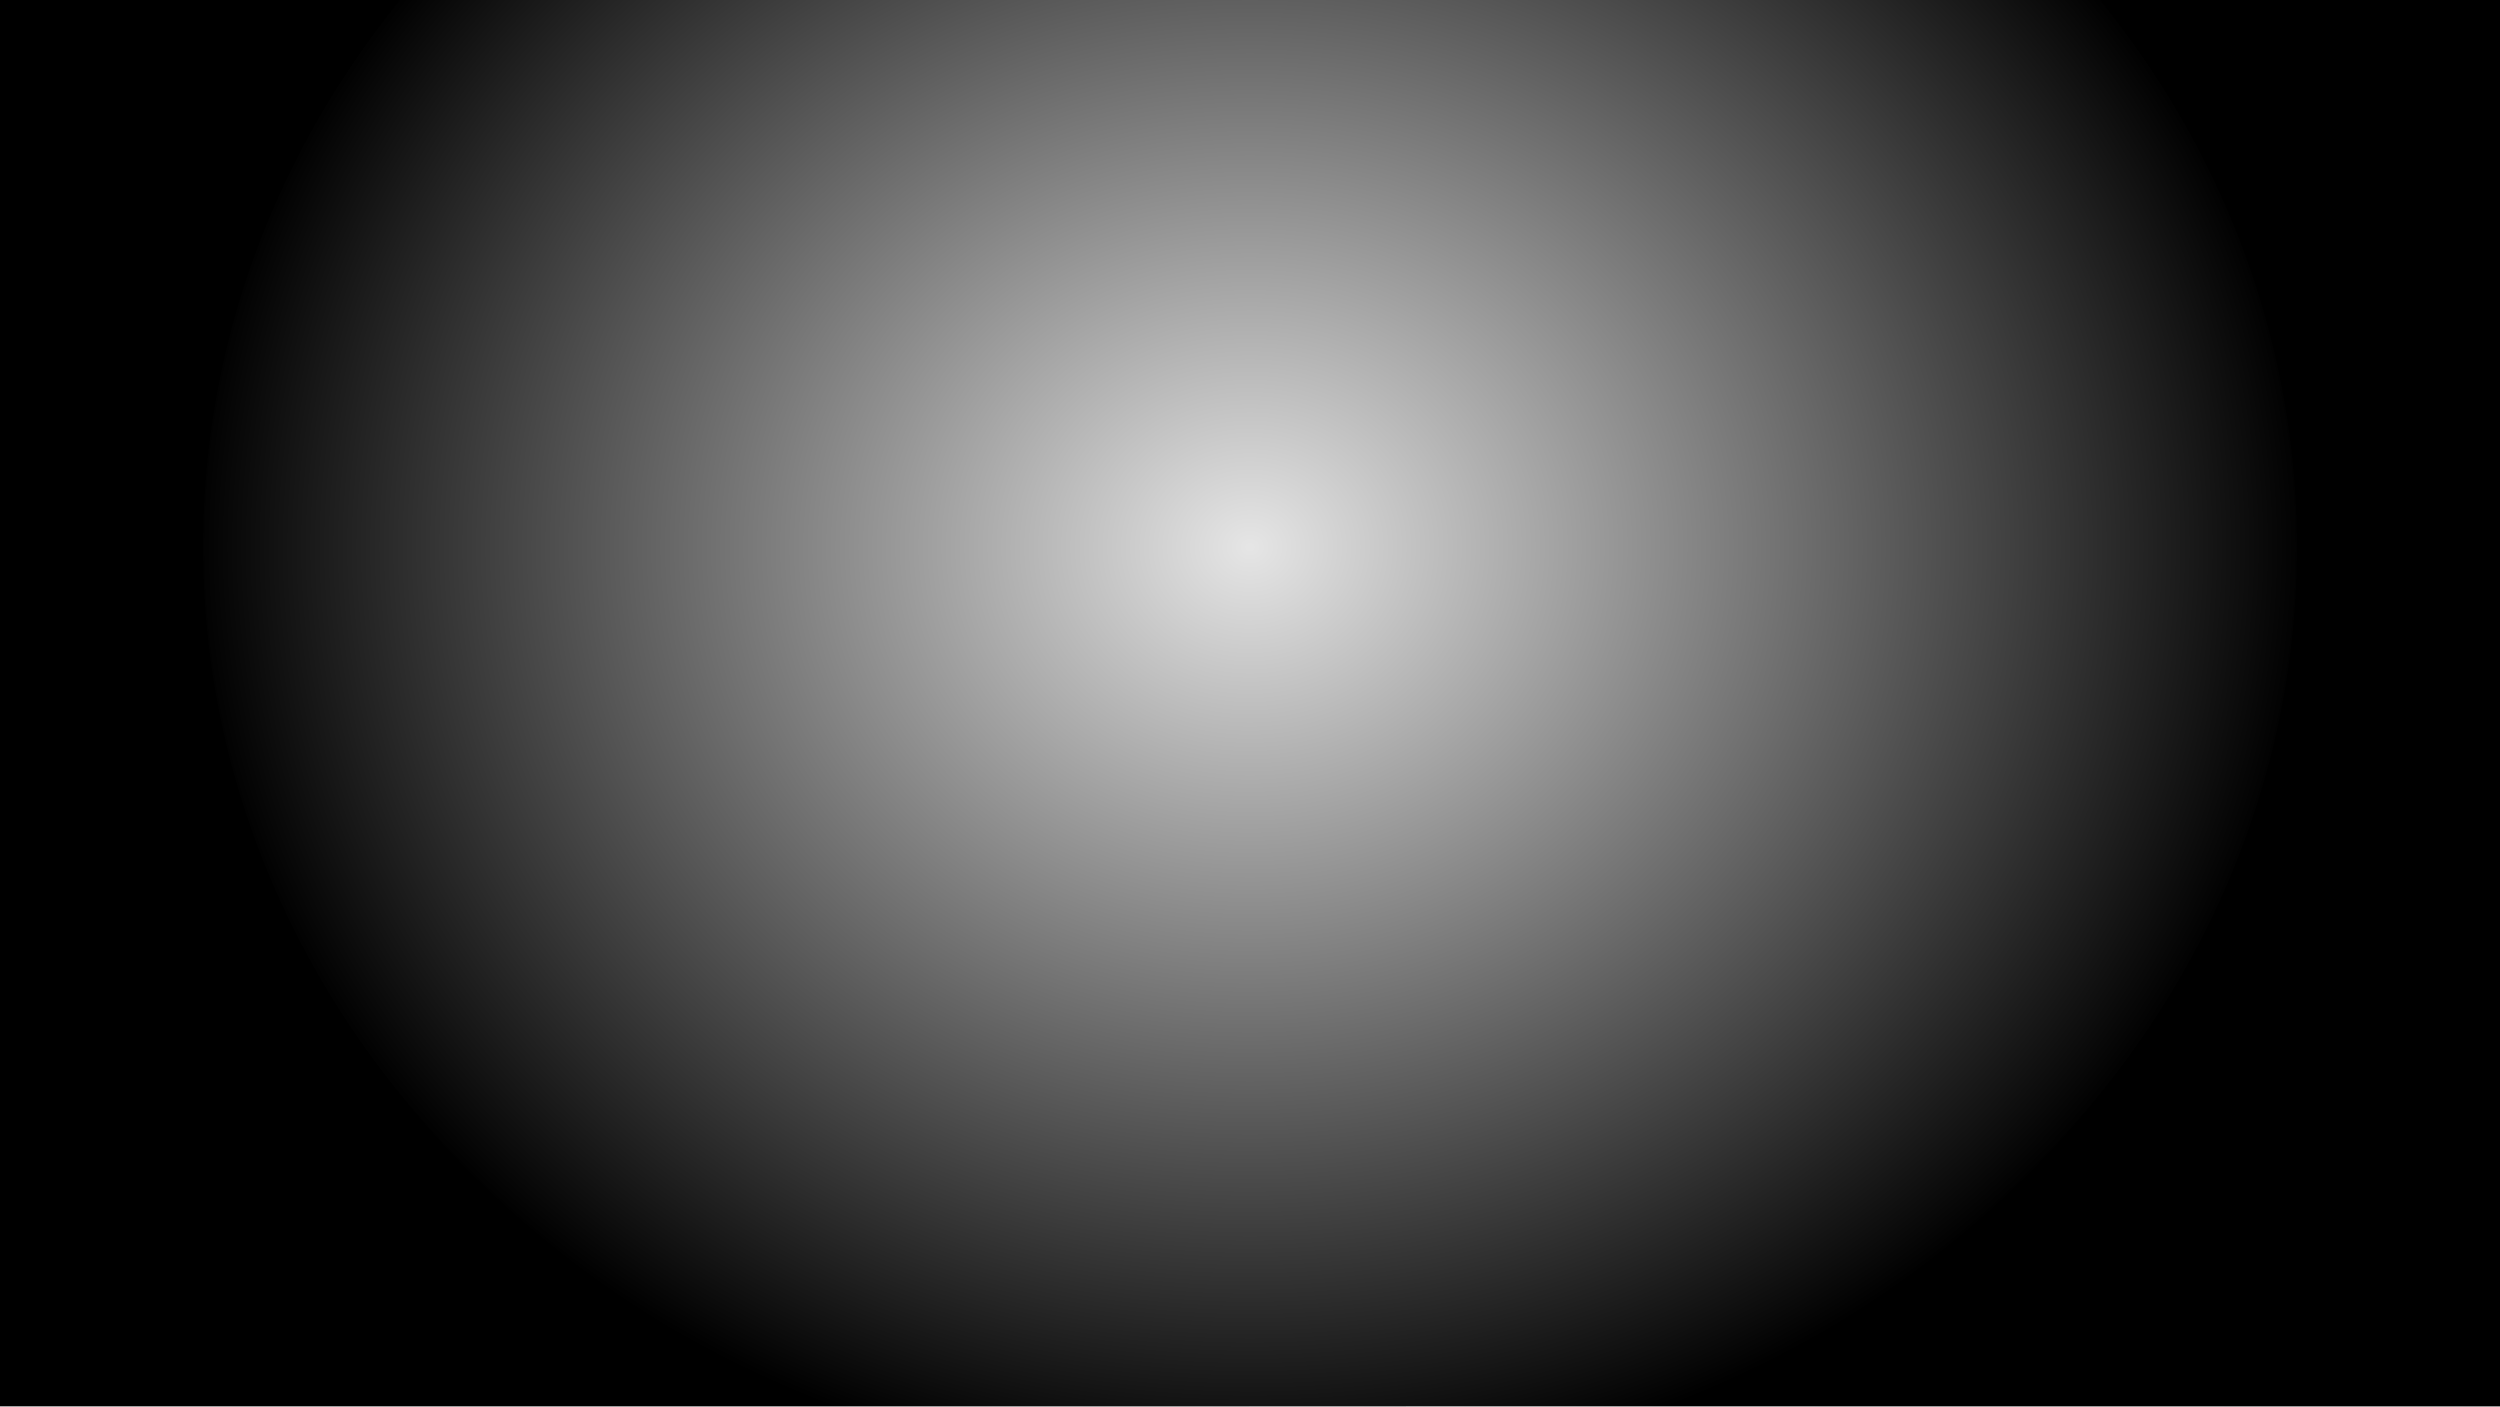
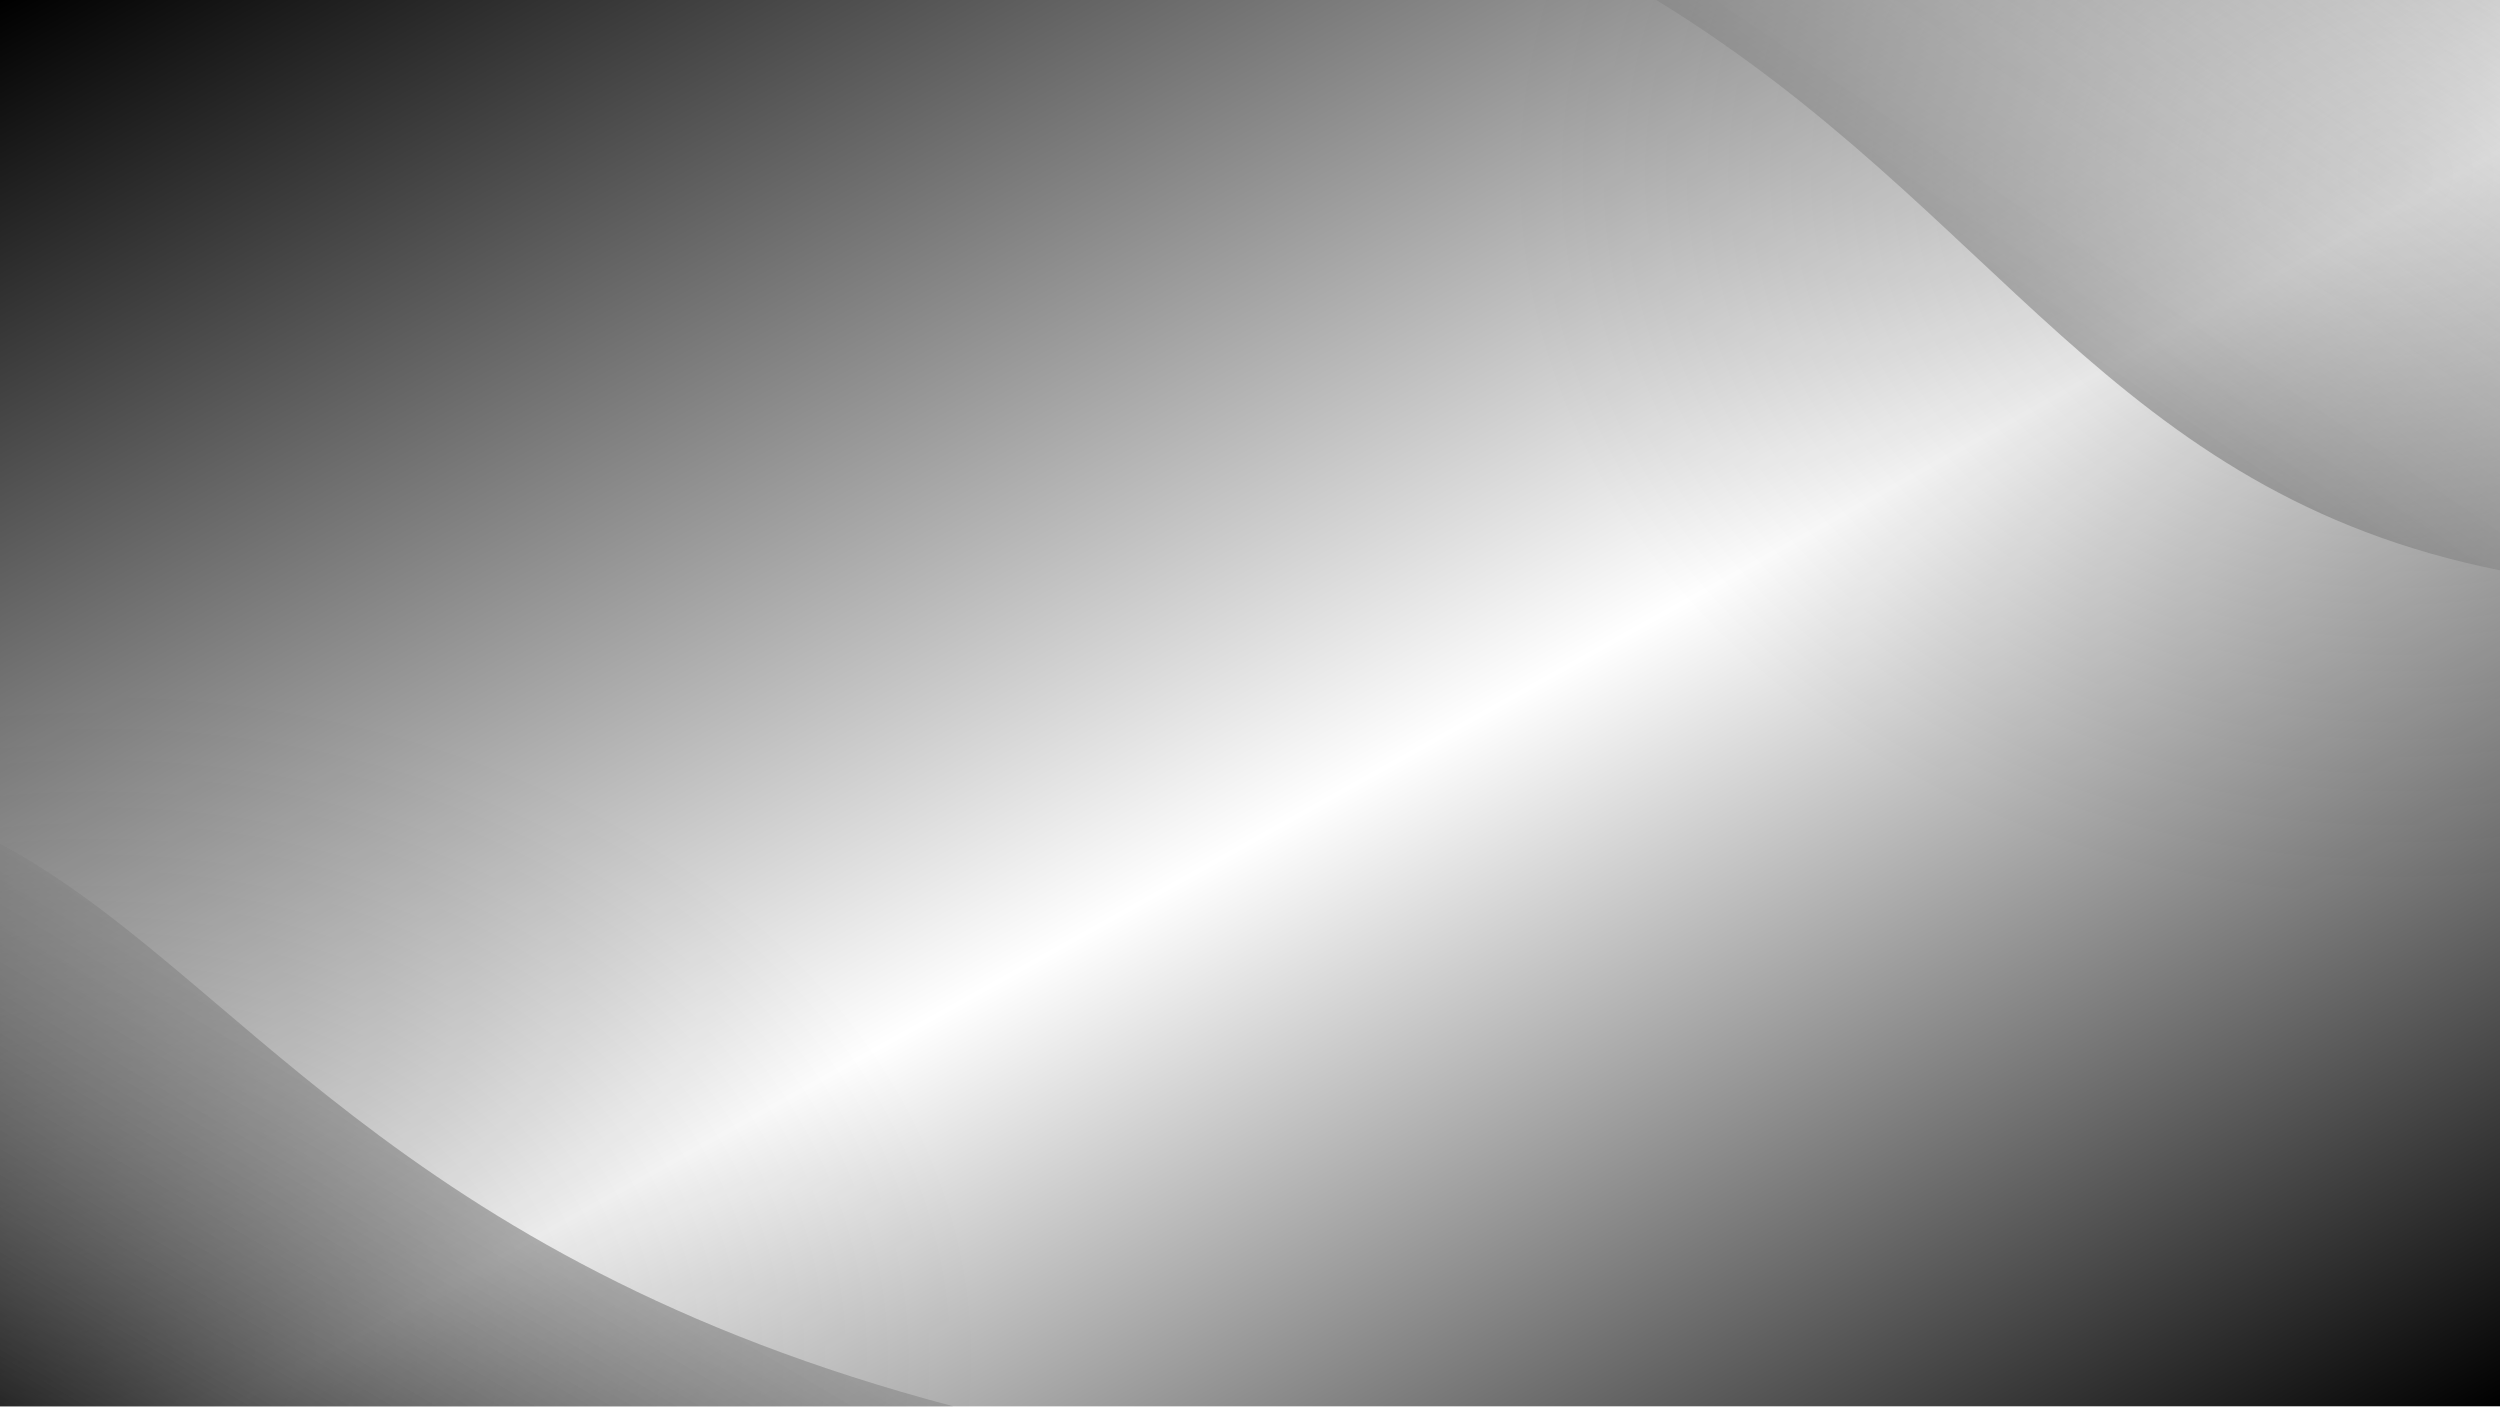
<svg xmlns="http://www.w3.org/2000/svg" width="1600" height="900" viewBox="0 0 1600 900">
  <defs>
-     <radialGradient id="base" cx="48%" cy="38%" r="78%">
-       <stop stop-color="#fff" />
-       <stop offset=".4" stop-color="{{SUB}}" />
-       <stop offset="1" stop-color="{{MAIN}}" stop-opacity=".75" />
-     </radialGradient>
-     <linearGradient id="wash" x2="0" y2="1">
+     <linearGradient id="paper" x1="0" y1="0" x2="1" y2="1">
      <stop stop-color="{{SUB_LIGHT}}" />
+       <stop offset=".55" stop-color="#fff" />
      <stop offset="1" stop-color="{{SUB}}" />
    </linearGradient>
-     <linearGradient id="tint" x2="1" y2="1">
-       <stop stop-color="{{MAIN}}" stop-opacity=".03" />
-       <stop offset="1" stop-color="{{MAIN}}" stop-opacity=".32" />
+     <radialGradient id="glow">
+       <stop stop-color="{{MAIN}}" stop-opacity=".17" />
+       <stop offset=".7" stop-color="{{MAIN}}" stop-opacity=".05" />
+       <stop offset="1" stop-color="{{MAIN}}" stop-opacity="0" />
+     </radialGradient>
+     <linearGradient id="veil" x1="0" x2="1" y1="1" y2="0">
+       <stop stop-color="{{SUB}}" stop-opacity=".8" />
+       <stop offset="1" stop-color="#fff" stop-opacity=".12" />
    </linearGradient>
-     <radialGradient id="light">
-       <stop stop-color="#fff" stop-opacity=".9" />
-       <stop offset="1" stop-color="#fff" stop-opacity="0" />
-     </radialGradient>
-     <pattern id="dots" width="60" height="60" patternUnits="userSpaceOnUse">
-       <circle cx="16" cy="16" r="2.8" fill="#fff" opacity=".5" />
-     </pattern>
  </defs>
-   <path fill="url(#wash)" d="M0 0H1600V900H0Z" />
-   <g fill="url(#tint)">
-     <path d="M0 50L900 900H0Z" />
-     <path d="M0 430L800 900H0Z" />
-     <path d="M1600 20L800 900H1600Z" />
-     <path d="M1600 430L900 900H1600Z" />
+   <path fill="url(#paper)" d="M0 0h1600v900H0z" />
+   <ellipse cx="1530" cy="110" rx="560" ry="470" fill="url(#glow)" />
+   <ellipse cx="60" cy="870" rx="570" ry="430" fill="url(#glow)" />
+   <path d="M0 540C150 620 250 805 610 900H0z" fill="url(#veil)" />
+   <path d="M1060 0C1280 135 1350 315 1600 365V0z" fill="url(#veil)" />
+   <g fill="none" stroke="{{MAIN}}" stroke-width="1.2">
+     <path d="M-90 545C180 605 220 840 660 975" opacity=".16" />
+     <path d="M-100 585C130 630 200 855 540 955" opacity=".08" />
+     <path d="M1005-90C1290 80 1360 320 1680 382" opacity=".14" />
+     <path d="M1095-80C1330 70 1400 285 1675 325" opacity=".07" />
  </g>
-   <ellipse cx="800" cy="350" rx="670" ry="600" fill="url(#light)" />
</svg>
